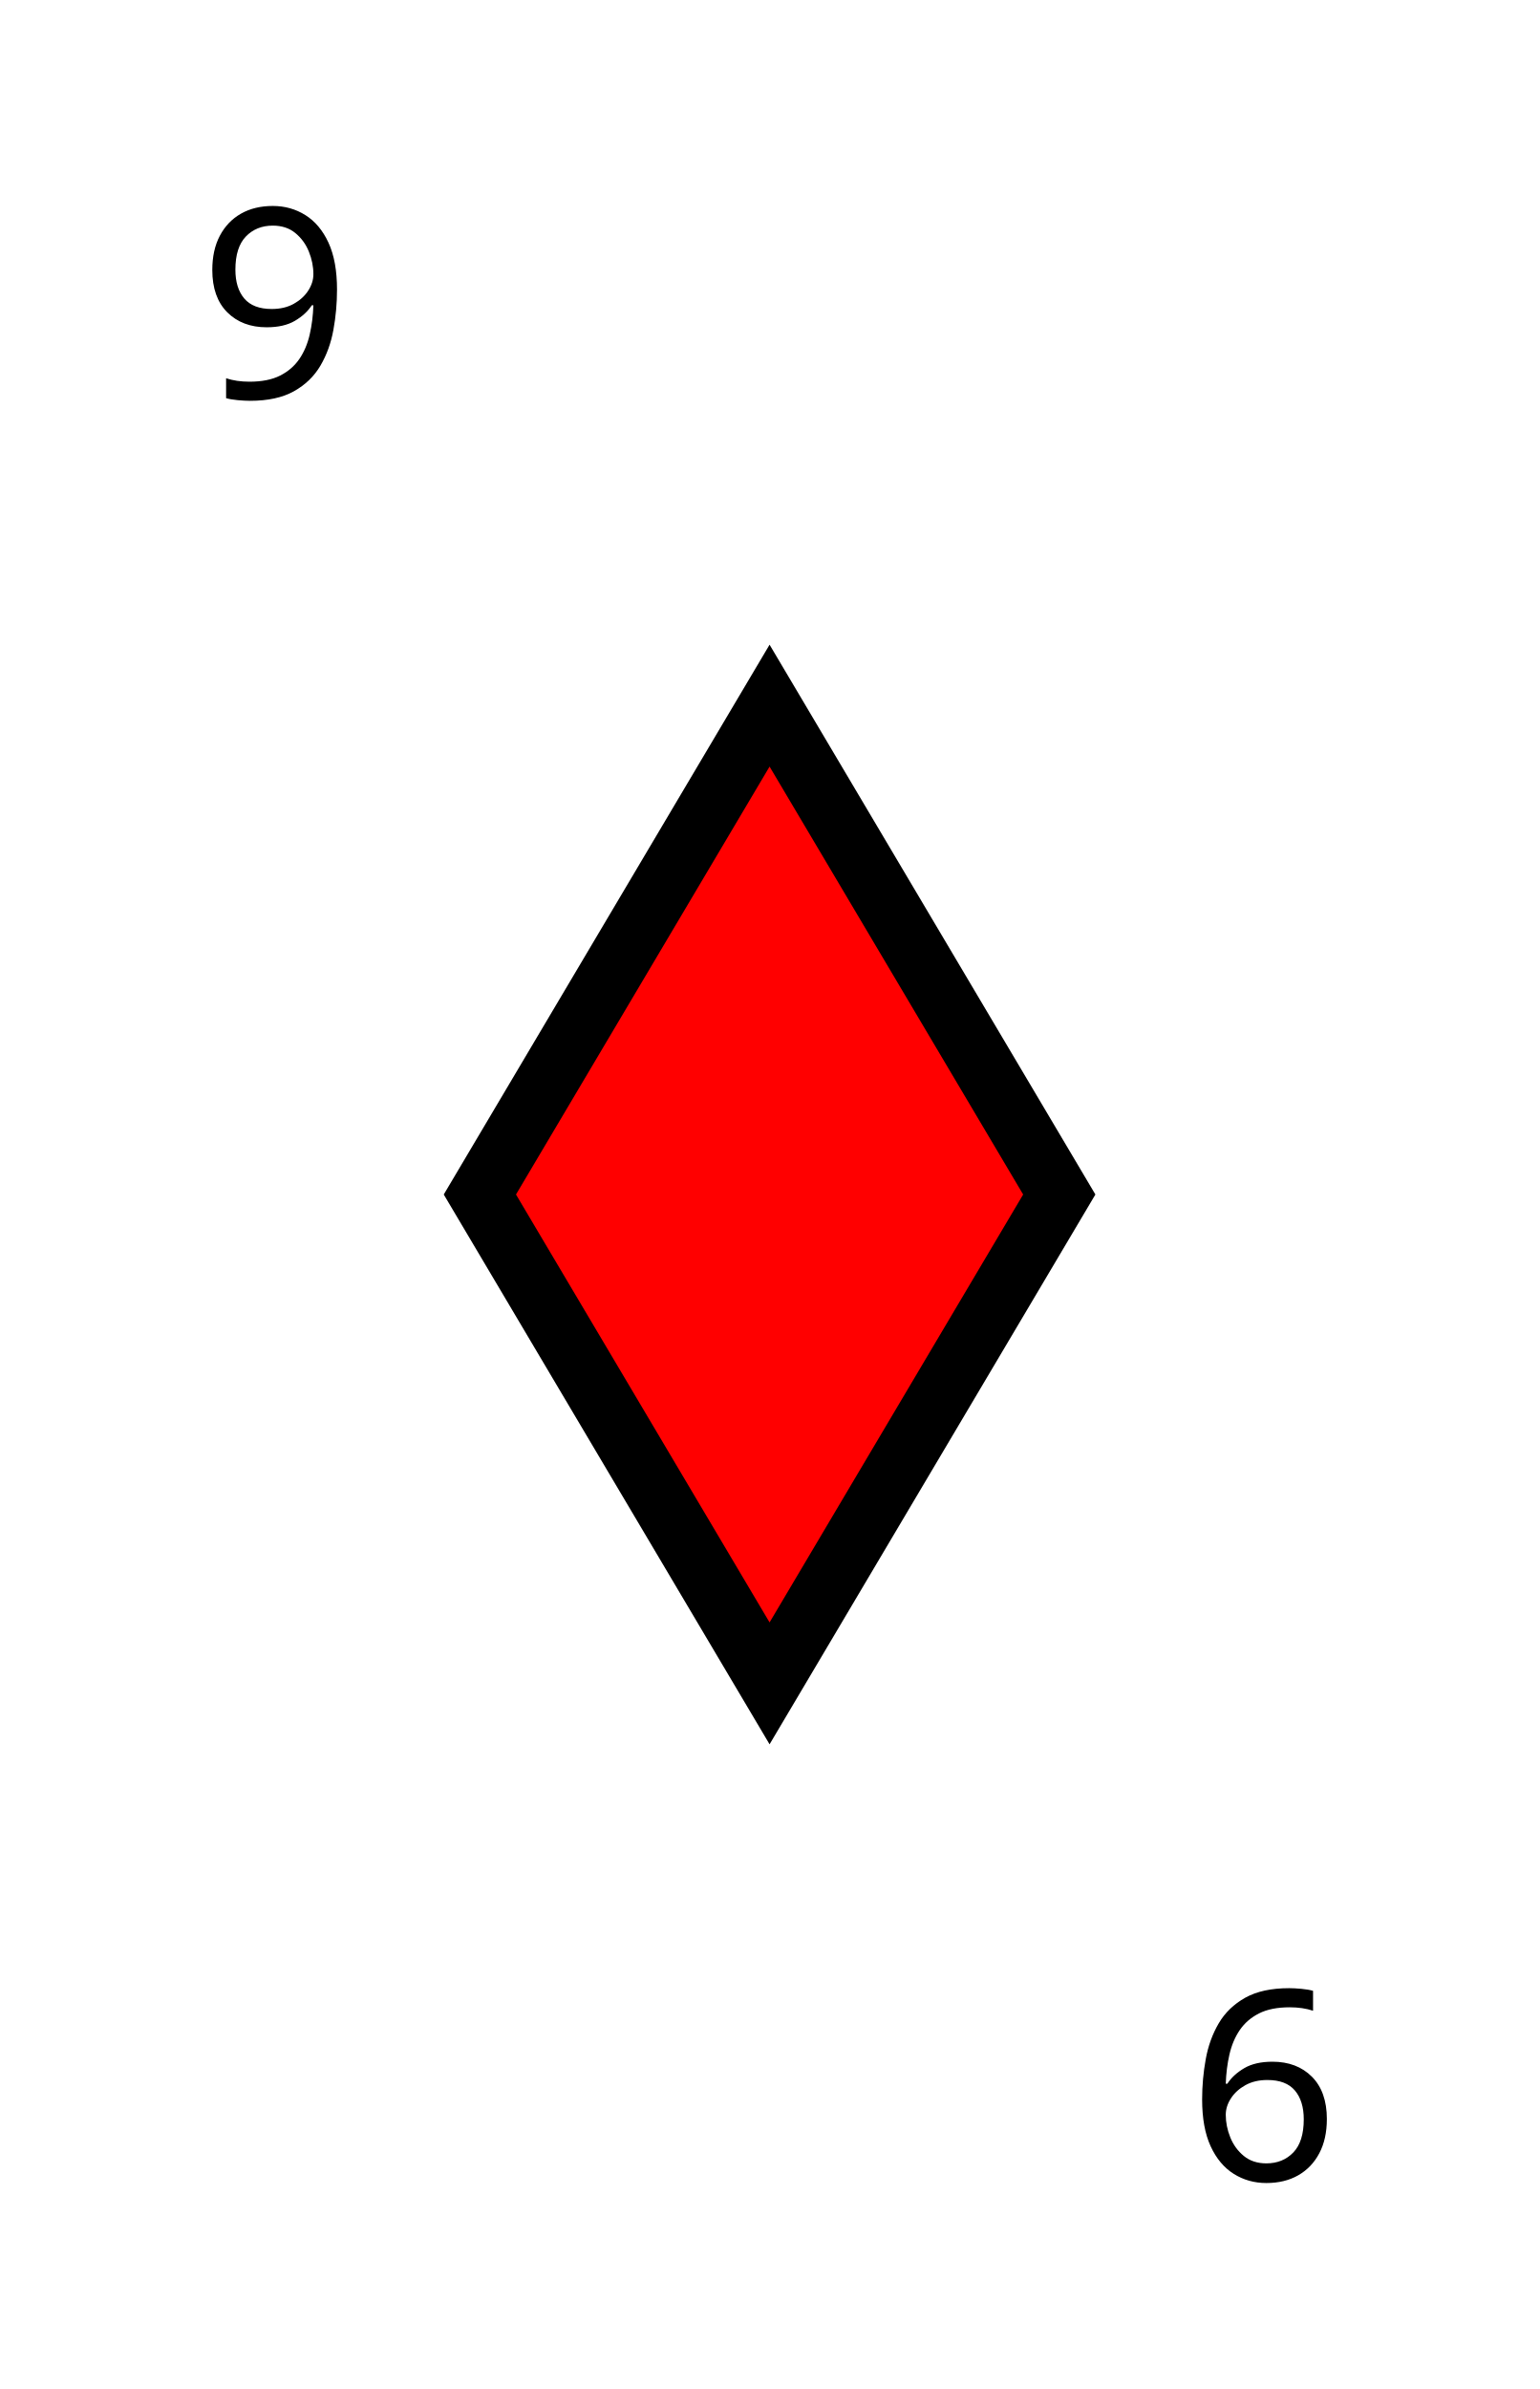
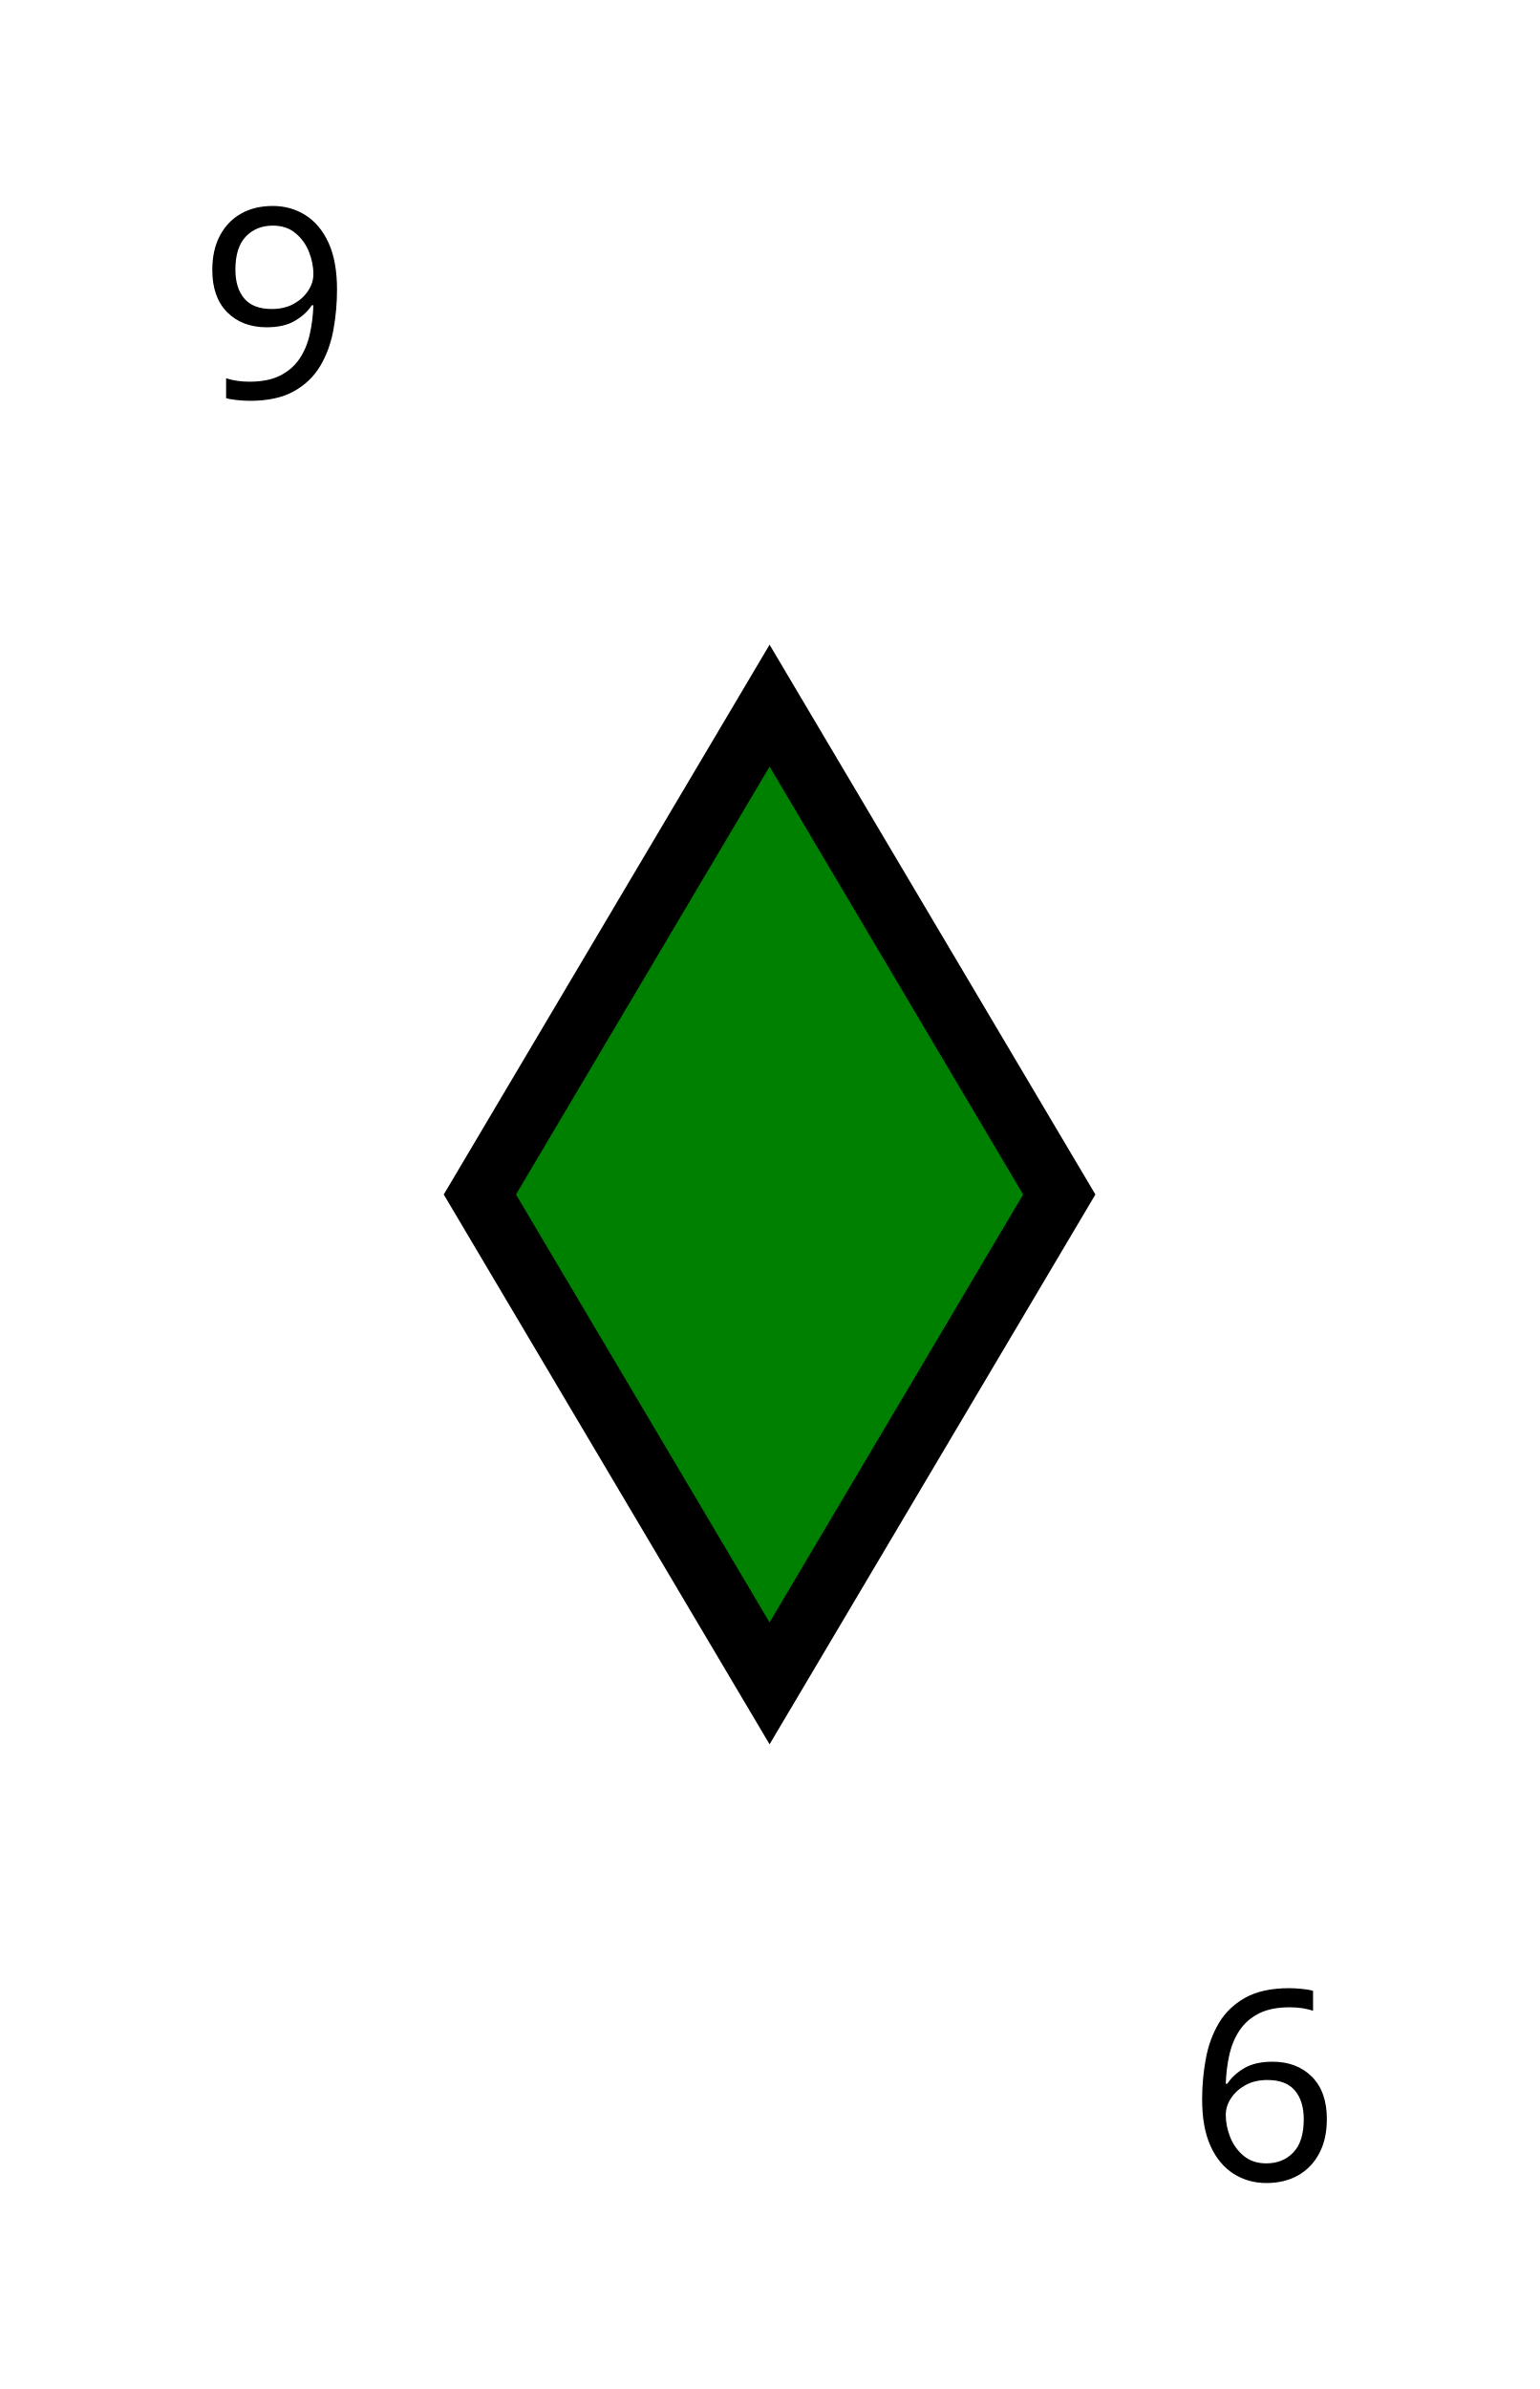
<svg xmlns="http://www.w3.org/2000/svg" width="580" height="900" id="svg2" version="1.1">
  <defs id="defs4" />
  <g id="layer1" transform="translate(0,-152.3609)">
    <flowRoot xml:space="preserve" id="flowRoot2993-1" style="font-size:72px;font-style:normal;font-variant:normal;font-weight:normal;font-stretch:normal;line-height:125%;letter-spacing:0px;word-spacing:0px;fill:#000000;fill-opacity:1;stroke:none;font-family:Comfortaa;-inkscape-font-specification:Comfortaa" transform="translate(61.43304,245.7046)">
      <flowRegion id="flowRegion2995-7">
        <rect id="rect2997-5" width="66.733" height="108.711" x="-16.019" y="-40.528" style="font-size:72px" />
      </flowRegion>
      <flowPara id="flowPara2999-5" />
    </flowRoot>
    <text xml:space="preserve" style="font-size:40px;font-style:normal;font-variant:normal;font-weight:normal;font-stretch:normal;line-height:125%;letter-spacing:0px;word-spacing:0px;fill:#000000;fill-opacity:1;stroke:none;font-family:Comfortaa;-inkscape-font-specification:Comfortaa" x="75" y="302.361" id="text3038">
      <tspan id="tspan3040" x="75" y="302.361" style="font-size:100px">9</tspan>
    </text>
    <text xml:space="preserve" style="font-size:40px;font-style:normal;font-variant:normal;font-weight:normal;font-stretch:normal;line-height:125%;letter-spacing:0px;word-spacing:0px;fill:#000000;fill-opacity:1;stroke:none;font-family:Comfortaa;-inkscape-font-specification:Comfortaa" x="-505" y="-902.361" id="text3038-3" transform="scale(-1,-1)">
      <tspan id="tspan3040-1" x="-505" y="-902.361" style="font-size:100px">9</tspan>
    </text>
-     <rect style="color:#000000;fill:#ff0000;fill-opacity:1;fill-rule:nonzero;stroke:#000000;stroke-width:26.691;stroke-linecap:butt;stroke-linejoin:miter;stroke-miterlimit:4;stroke-opacity:1;stroke-dasharray:none;stroke-dashoffset:0;marker:none;visibility:visible;display:inline;overflow:visible;enable-background:accumulate" id="rect4047" width="214.093" height="214.093" x="-172.801" y="527.434" transform="matrix(0.509912,-0.8602266,0.509912,0.8602266,0,0)" />
+     <rect style="color:#000000;fill:#008000;fill-opacity:1;fill-rule:nonzero;stroke:#000000;stroke-width:26.691;stroke-linecap:butt;stroke-linejoin:miter;stroke-miterlimit:4;stroke-opacity:1;stroke-dasharray:none;stroke-dashoffset:0;marker:none;visibility:visible;display:inline;overflow:visible;enable-background:accumulate" id="rect4047" width="214.093" height="214.093" x="-172.801" y="527.434" transform="matrix(0.509912,-0.8602266,0.509912,0.8602266,0,0)" />
  </g>
</svg>
